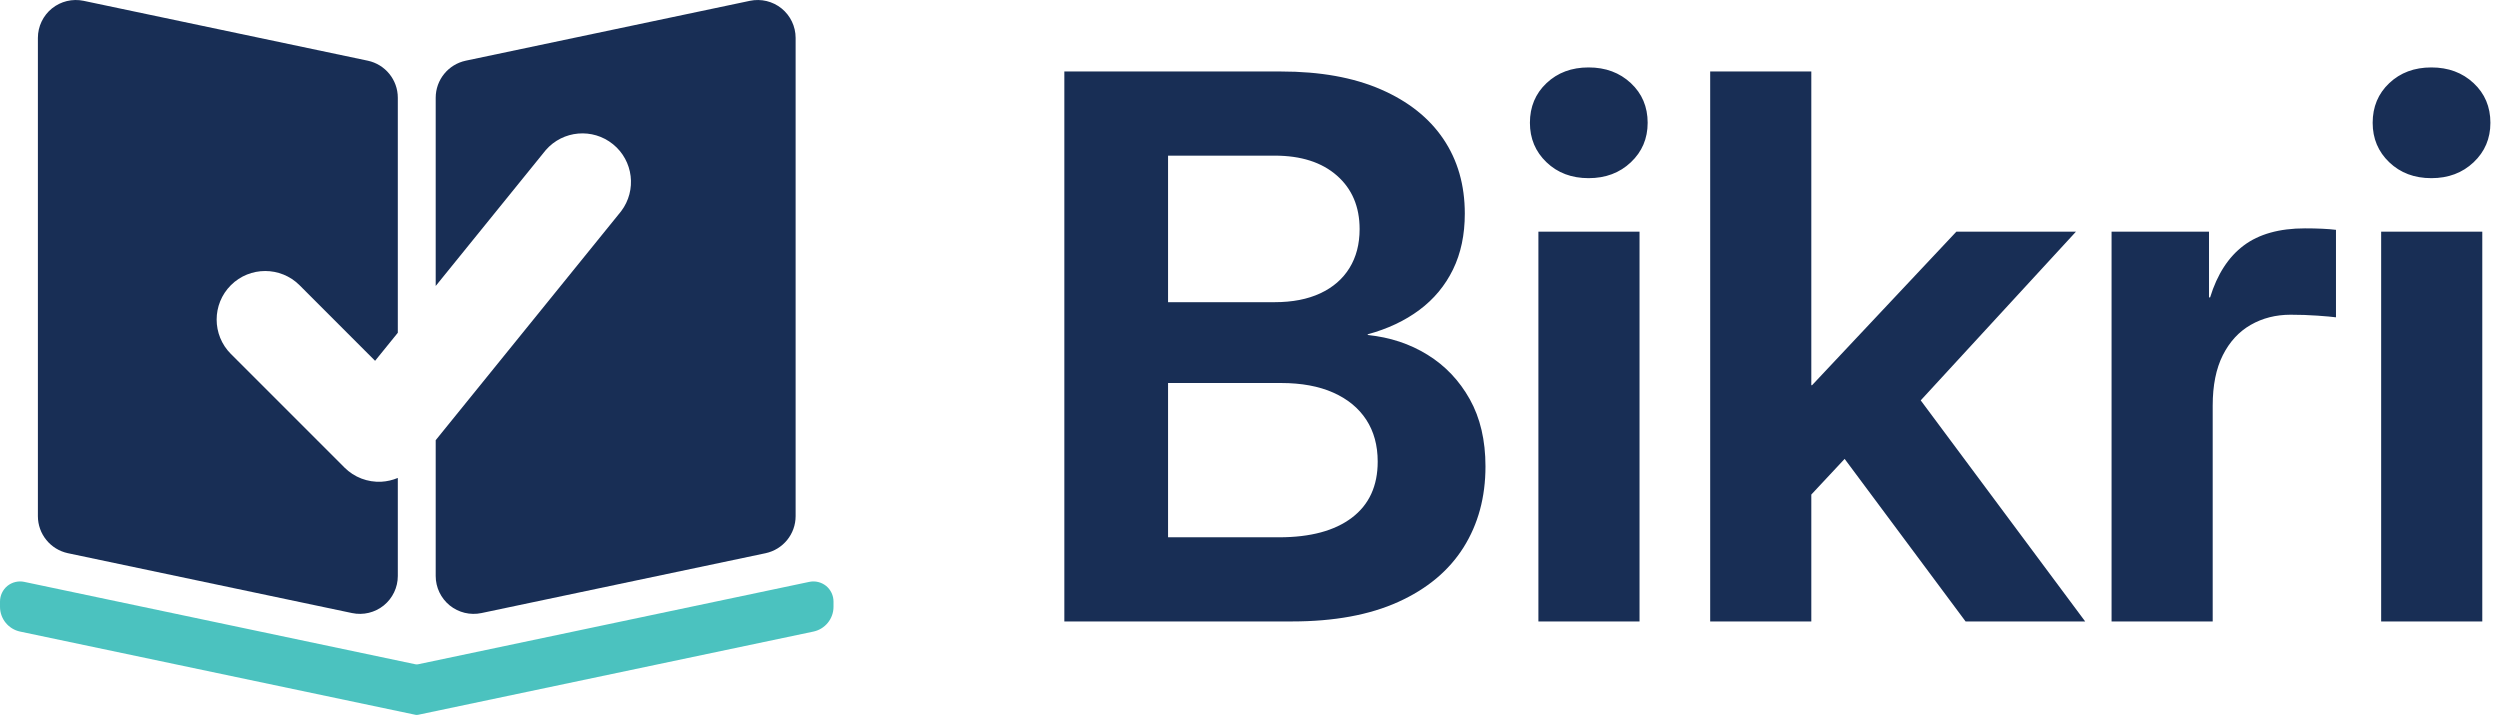
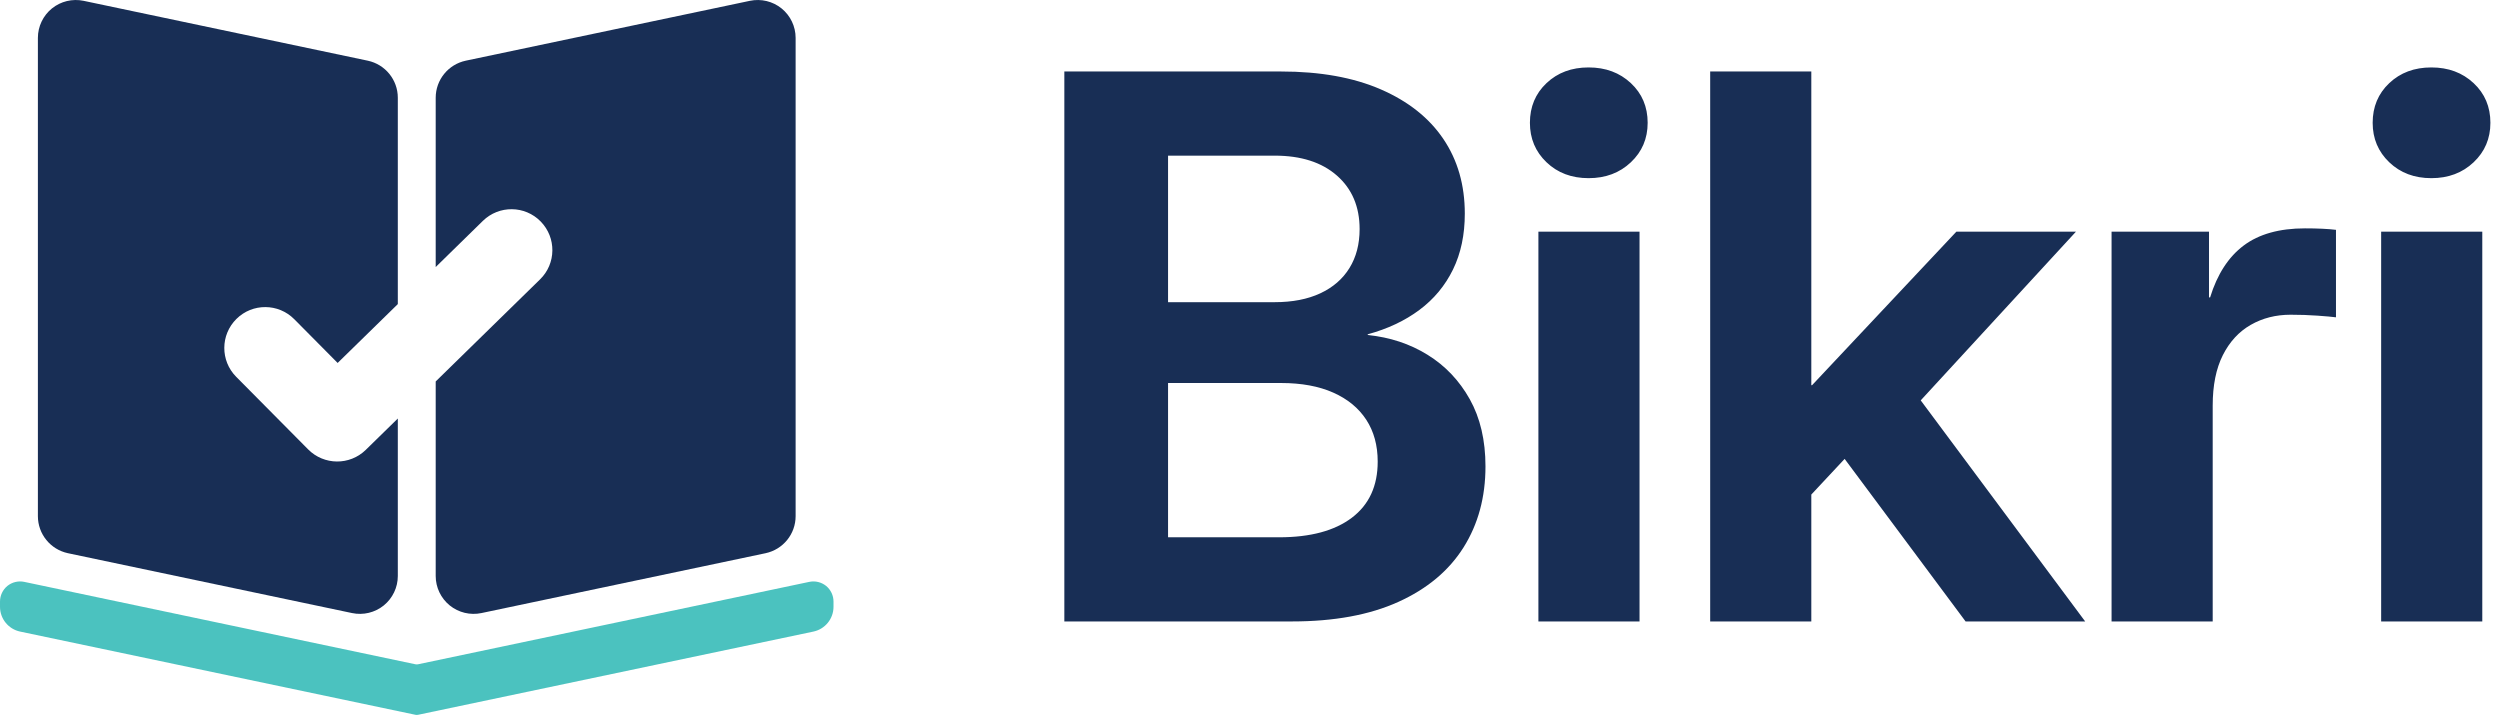
<svg xmlns="http://www.w3.org/2000/svg" viewBox="0 -1683.7 6773.35 1937" width="1258.86" height="360" role="img" aria-label="Bikri">
  <g transform="translate(0 -1683.7) scale(17.108)">
-     <path fill="#182E55" d="M13.24 0.13 58.24 9.61C61.01 10.2 63 12.64 63 15.48V52.7L59.4 57.14L47.44 45.17C44.44 42.17 39.56 42.17 36.56 45.17C33.56 48.17 33.56 53.05 36.56 56.05L54.56 74.05C56.1 75.59 58.22 76.4 60.4 76.29C61.3 76.24 62.18 76.03 63 75.69V91.22C63 93.03 62.18 94.74 60.78 95.88C59.37 97.02 57.53 97.46 55.76 97.09L10.76 87.61C7.99 87.02 6 84.58 6 81.74V6C6 4.19 6.82 2.48 8.22 1.34C9.63 0.2 11.47 -0.24 13.24 0.13ZM73.76 9.61 118.76 0.13C120.53 -0.24 122.37 0.2 123.78 1.34C125.18 2.48 126 4.19 126 6V81.74C126 84.58 124.01 87.02 121.24 87.61L76.24 97.09C74.47 97.46 72.63 97.02 71.22 95.88C69.82 94.74 69 93.03 69 91.22V69.71L98.37 33.45C100.87 30.14 100.3 25.45 97.08 22.84C93.86 20.23 89.15 20.64 86.43 23.77L69 45.29V15.48C69 12.64 70.99 10.2 73.76 9.61Z" />
+     <path fill="#182E55" d="M73.76 9.61 118.76 0.13C120.53 -0.24 122.37 0.2 123.78 1.34C125.18 2.48 126 4.19 126 6V81.74C126 84.58 124.01 87.02 121.24 87.61L76.24 97.09C74.47 97.46 72.63 97.02 71.22 95.88C69.82 94.74 69 93.03 69 91.22V60.41L85.53 44.24C88.09 41.74 88.13 37.64 85.63 35.08C83.13 32.52 79.03 32.48 76.47 34.98L69 42.29V15.48C69 12.64 70.99 10.2 73.76 9.61ZM13.24 0.13 58.24 9.61C61.01 10.2 63 12.64 63 15.48V48.16L53.47 57.48L46.6 50.55C44.08 48.01 39.98 47.99 37.44 50.51C34.9 53.03 34.88 57.13 37.4 59.67L48.8 71.17C51.31 73.7 55.39 73.73 57.93 71.24L63 66.28V91.22C63 93.03 62.18 94.74 60.78 95.88C59.37 97.02 57.53 97.46 55.76 97.09L10.76 87.61C7.99 87.02 6 84.58 6 81.74V6C6 4.19 6.82 2.48 8.22 1.34C9.63 0.2 11.47 -0.24 13.24 0.13Z" />
    <path fill="#4BC2BF" d="M3.84 92.15 65.79 105.2C65.93 105.23 66.07 105.23 66.21 105.2L128.16 92.15C129.1 91.95 130.08 92.19 130.83 92.79C131.57 93.4 132 94.31 132 95.27V96.1C132 97.99 130.67 99.63 128.82 100.02L66.21 113.2C66.07 113.23 65.93 113.23 65.79 113.2L3.18 100.02C1.33 99.63 -0 97.99 0 96.1V95.27C-0 94.31 0.43 93.4 1.17 92.79C1.92 92.19 2.9 91.95 3.84 92.15Z" />
  </g>
  <path transform="translate(2766.66 0)" fill="#182E55" d="M117 0V-1490H704Q863 -1490 974.5 -1441.5Q1086 -1393 1144 -1307Q1202 -1221 1202 -1105Q1202 -1019 1170 -953.5Q1138 -888 1079 -844Q1020 -800 939 -778V-776Q1029 -767 1101 -722.5Q1173 -678 1215.5 -602Q1258 -526 1258 -420Q1258 -295 1198.5 -200.5Q1139 -106 1022 -53Q905 0 734 0ZM398 -228H699Q826 -228 896 -281Q966 -334 966 -433Q966 -499 935 -546.5Q904 -594 845.5 -620Q787 -646 704 -646H398ZM398 -865H687Q759 -865 810.5 -889Q862 -913 889.5 -957.5Q917 -1002 917 -1063Q917 -1154 855.5 -1208Q794 -1262 687 -1262H398Z M1401.4 0V-1056H1675.4V0ZM1537.4 -1201Q1468.4 -1201 1423.4 -1244Q1378.4 -1287 1378.4 -1351Q1378.4 -1416 1423.4 -1458.5Q1468.4 -1501 1537.4 -1501Q1606.4 -1501 1651.9 -1458.5Q1697.4 -1416 1697.4 -1351Q1697.4 -1287 1651.9 -1244Q1606.4 -1201 1537.4 -1201Z M2115.8 -317V-640H2142.8L2533.8 -1056H2857.8L2373.8 -530H2314.8ZM1866.8 0V-1490H2140.8V0ZM2558.8 0 2209.8 -469 2391.8 -660 2882.8 0Z M2954.3 0V-1056H3218.3V-878H3221.3Q3250.3 -972 3312.3 -1018.5Q3374.3 -1065 3478.3 -1065Q3503.3 -1065 3524.8 -1064Q3546.3 -1063 3562.3 -1061V-824Q3547.3 -826 3512.3 -828.5Q3477.3 -831 3439.3 -831Q3379.3 -831 3331.3 -803.5Q3283.3 -776 3255.8 -721.5Q3228.3 -667 3228.3 -585V0Z M3684.7 0V-1056H3958.7V0ZM3820.7 -1201Q3751.7 -1201 3706.7 -1244Q3661.7 -1287 3661.7 -1351Q3661.7 -1416 3706.7 -1458.5Q3751.7 -1501 3820.7 -1501Q3889.7 -1501 3935.2 -1458.5Q3980.7 -1416 3980.7 -1351Q3980.7 -1287 3935.2 -1244Q3889.7 -1201 3820.7 -1201Z" />
</svg>
